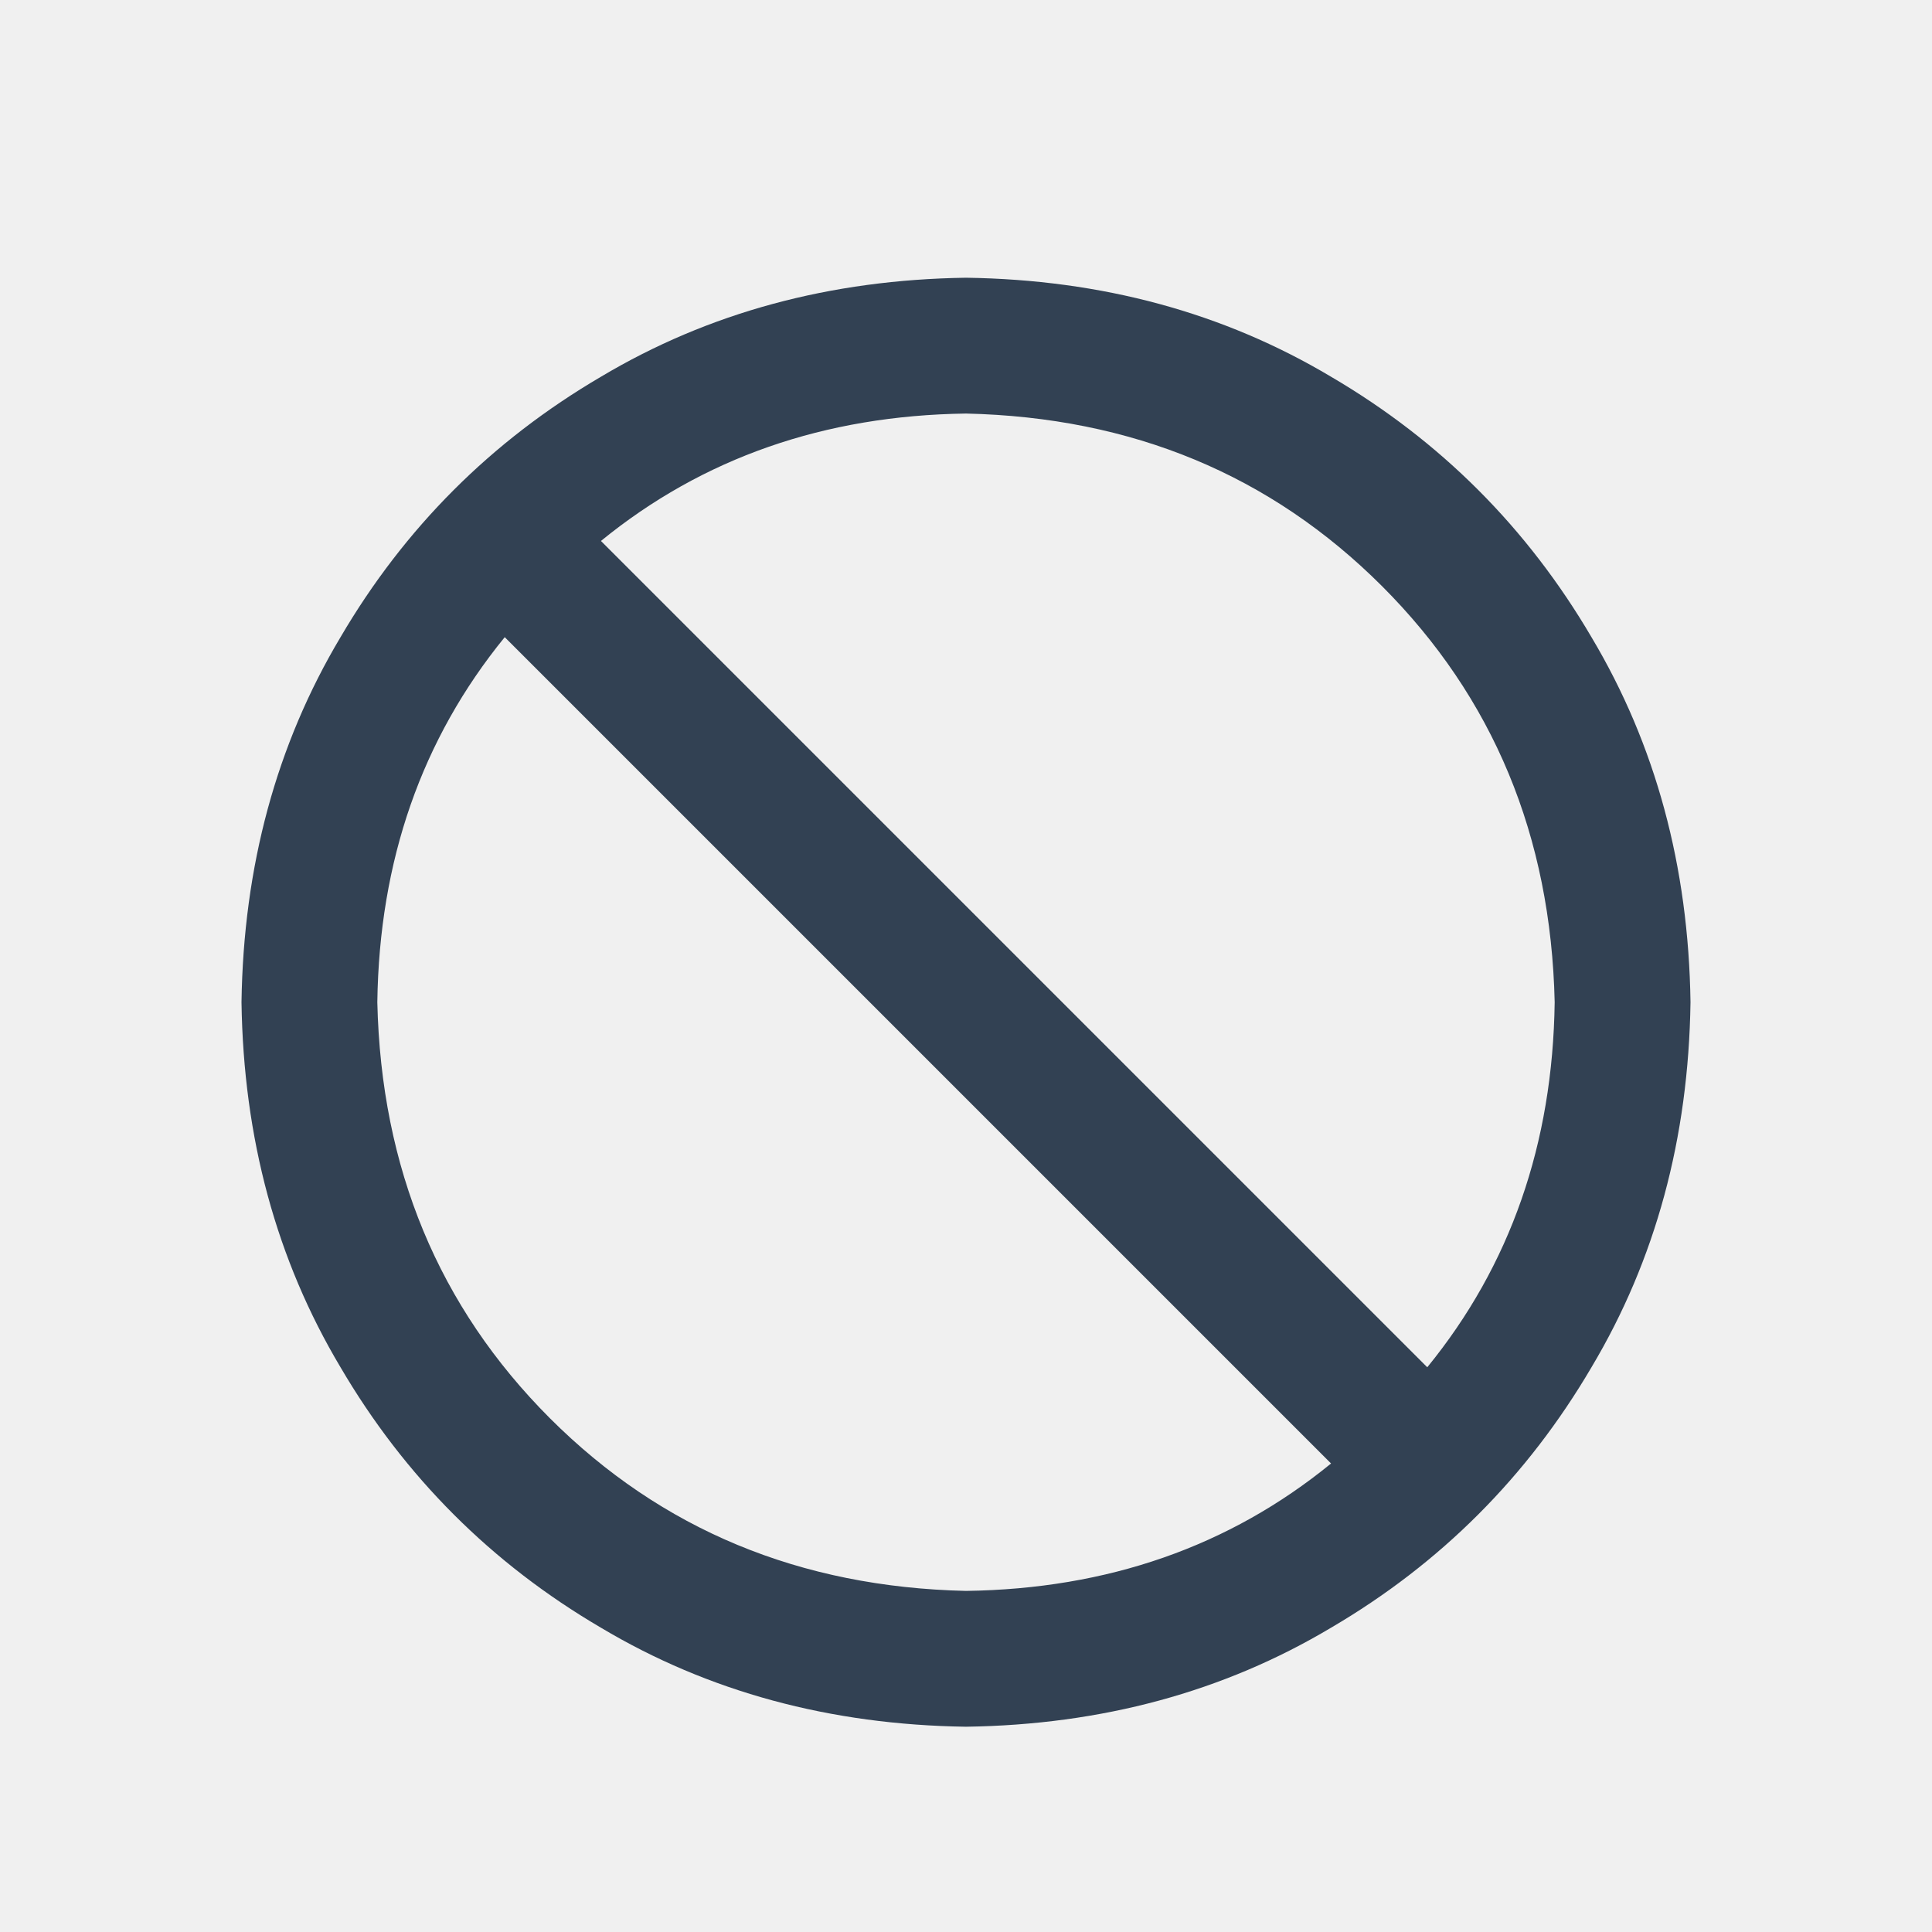
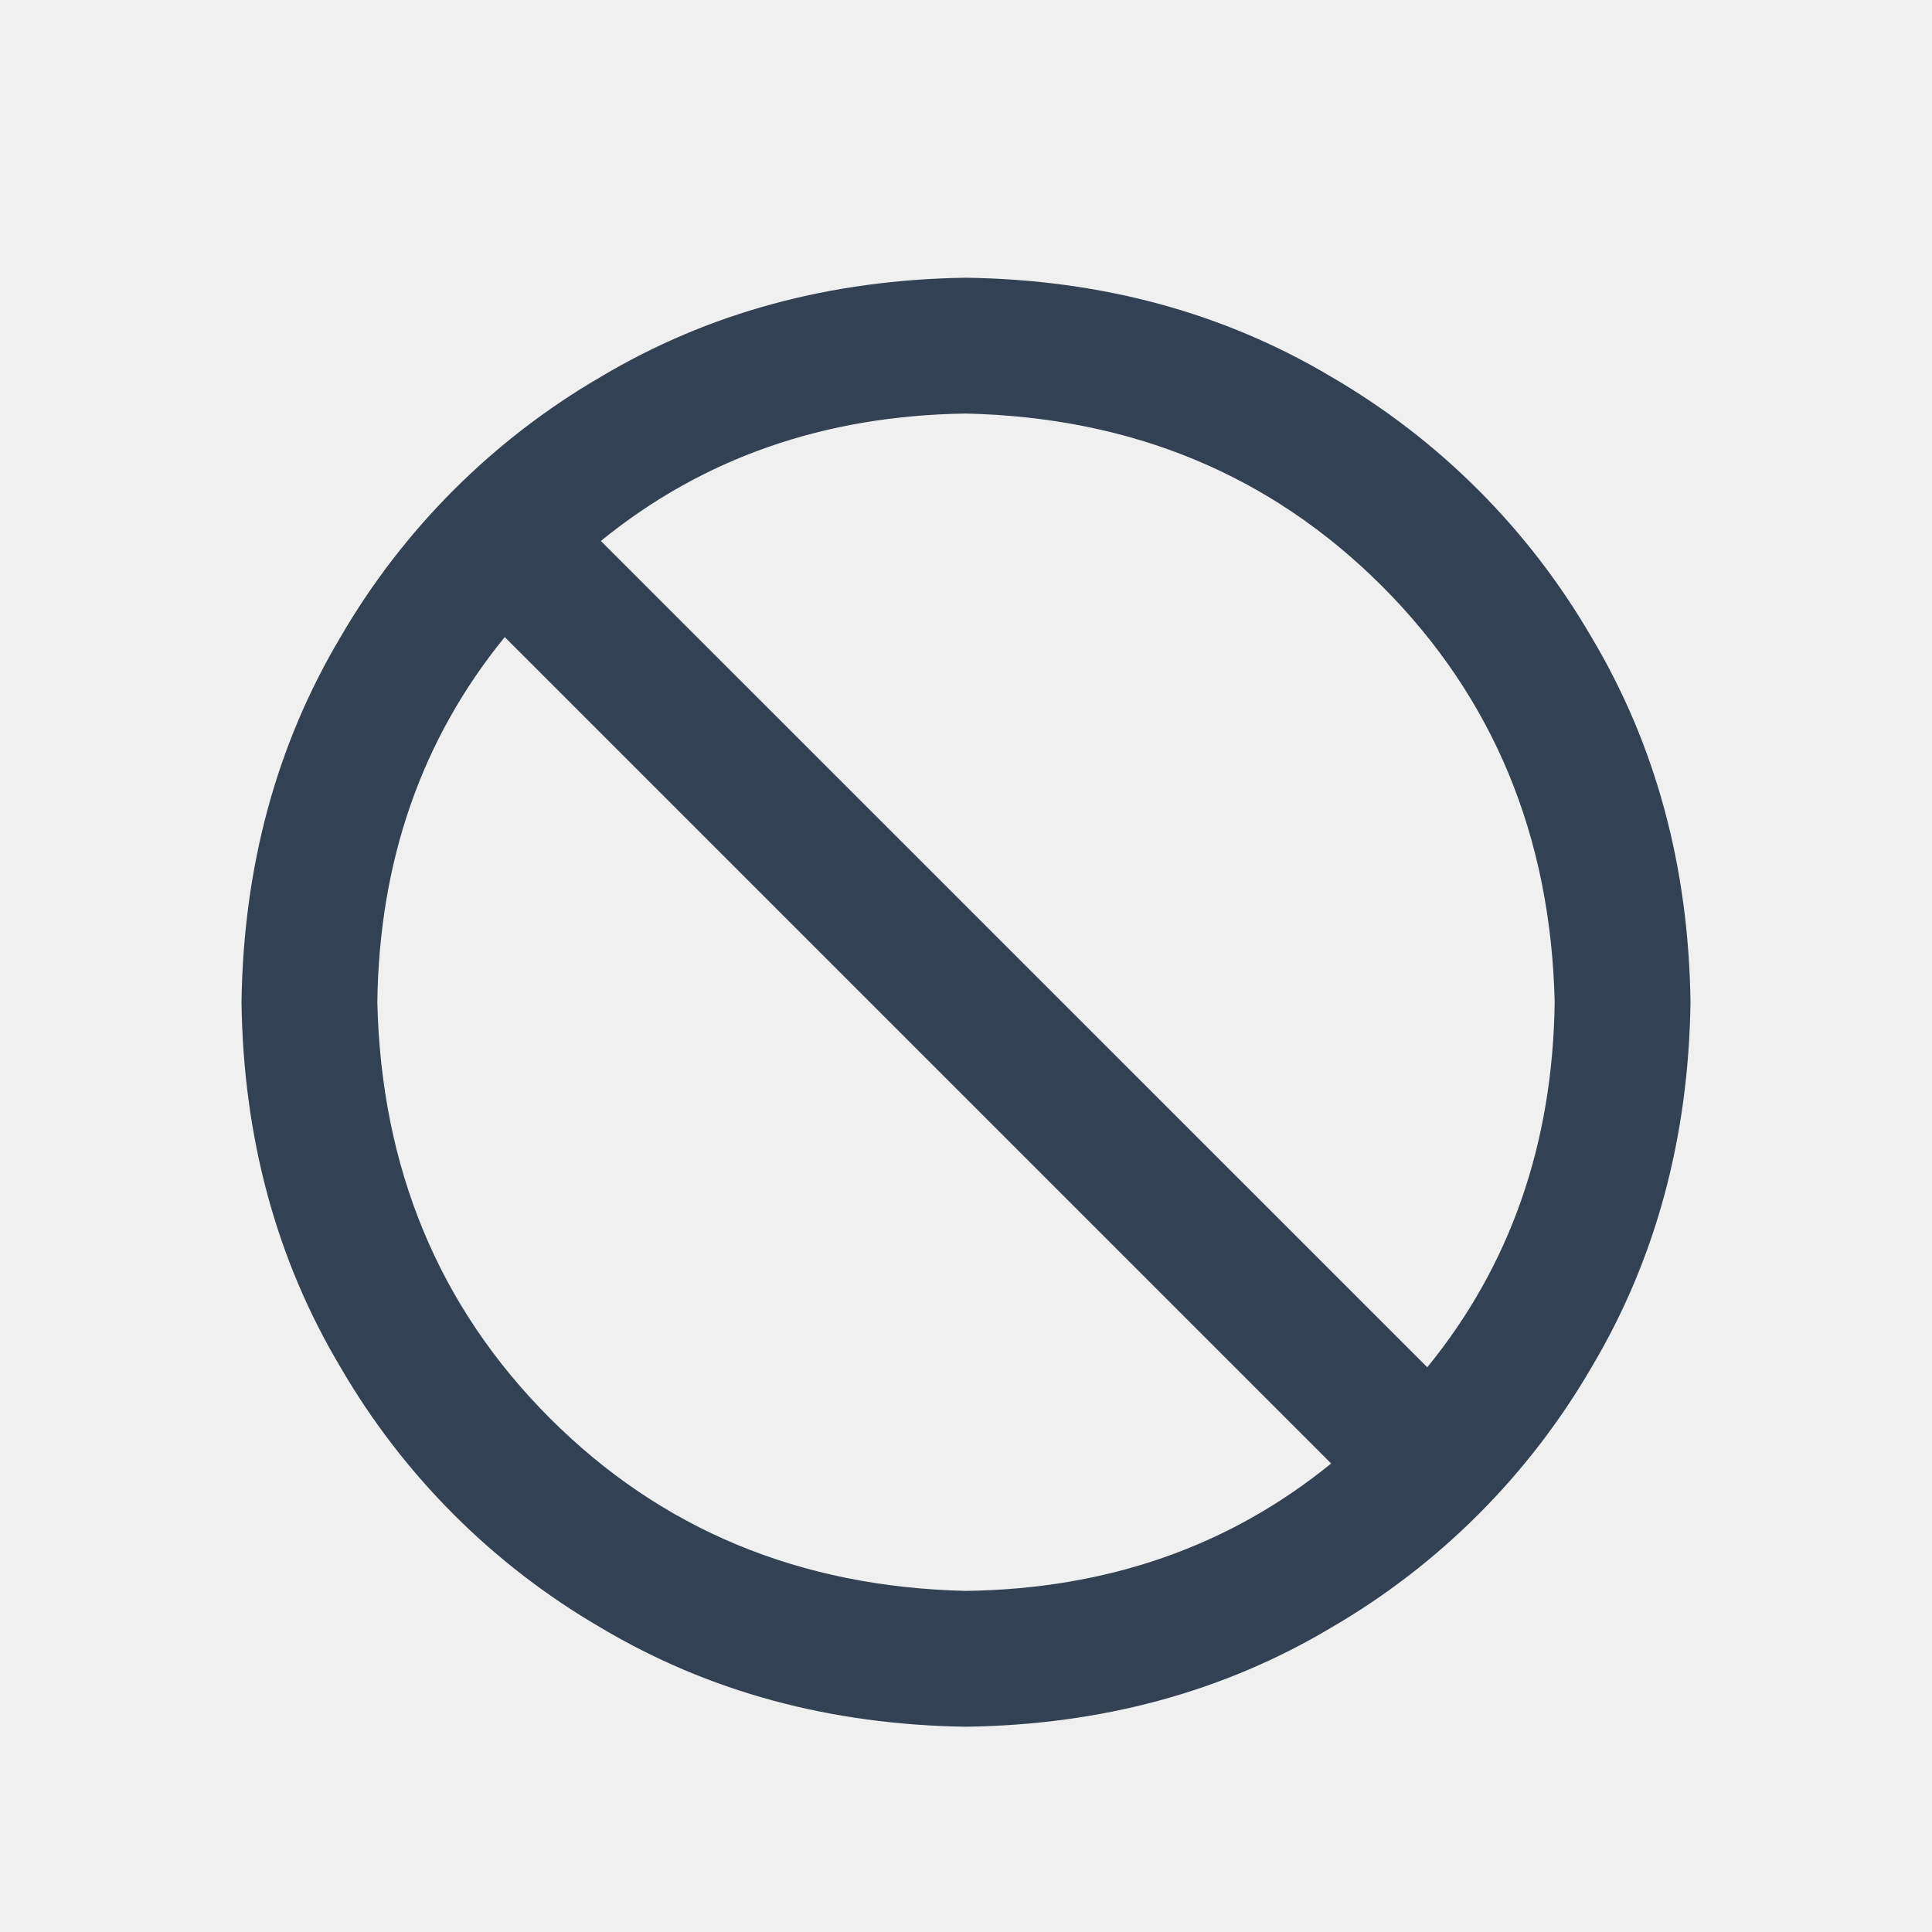
- <svg xmlns="http://www.w3.org/2000/svg" width="20" height="20" viewBox="0 0 20 20" fill="none">
-   <g clip-path="url(#clip0_1185_2081)">
-     <path d="M17.5 10.375C17.48 11.781 17.139 13.041 16.475 14.154C15.81 15.287 14.912 16.186 13.779 16.85C12.666 17.514 11.406 17.855 10 17.875C8.594 17.855 7.334 17.514 6.221 16.85C5.088 16.186 4.189 15.287 3.525 14.154C2.861 13.041 2.52 11.781 2.5 10.375C2.52 8.969 2.861 7.709 3.525 6.596C4.189 5.463 5.088 4.564 6.221 3.9C7.334 3.236 8.594 2.895 10 2.875C11.406 2.895 12.666 3.236 13.779 3.9C14.912 4.564 15.81 5.463 16.475 6.596C17.139 7.709 17.48 8.969 17.5 10.375ZM5.225 6.596C4.365 7.65 3.926 8.91 3.906 10.375C3.945 12.094 4.541 13.529 5.693 14.682C6.846 15.834 8.281 16.43 10 16.469C11.465 16.449 12.725 16.01 13.779 15.15L5.225 6.596ZM16.094 10.375C16.055 8.656 15.459 7.221 14.307 6.068C13.154 4.916 11.719 4.32 10 4.281C8.535 4.301 7.275 4.74 6.221 5.6L14.775 14.154C15.635 13.1 16.074 11.84 16.094 10.375Z" fill="#324153" />
+ <svg xmlns="http://www.w3.org/2000/svg" fill="none" viewBox="0 0 20 20">
+   <g clip-path="url(#a)">
+     <path fill="#324153" d="M17.5 10.375q-.03 2.109-1.025 3.78a7.43 7.43 0 0 1-2.696 2.695q-1.67.996-3.779 1.025-2.109-.03-3.78-1.025a7.43 7.43 0 0 1-2.695-2.696q-.996-1.67-1.025-3.779.03-2.109 1.025-3.78A7.43 7.43 0 0 1 6.221 3.9Q7.89 2.905 10 2.875q2.109.03 3.78 1.025a7.43 7.43 0 0 1 2.695 2.696q.996 1.67 1.025 3.779M5.225 6.595q-1.29 1.583-1.319 3.78.06 2.578 1.787 4.307Q7.422 16.41 10 16.469q2.197-.03 3.78-1.319zm10.869 3.78q-.06-2.578-1.787-4.307Q12.578 4.34 10 4.281q-2.197.03-3.78 1.319l8.555 8.554q1.29-1.581 1.319-3.779" />
  </g>
  <defs>
-     <clipPath id="clip0_1185_2081">
-       <rect width="20" height="20" fill="white" />
+     <clipPath id="a">
+       <path fill="#fff" d="M0 0h20v20H0z" />
    </clipPath>
  </defs>
</svg>
